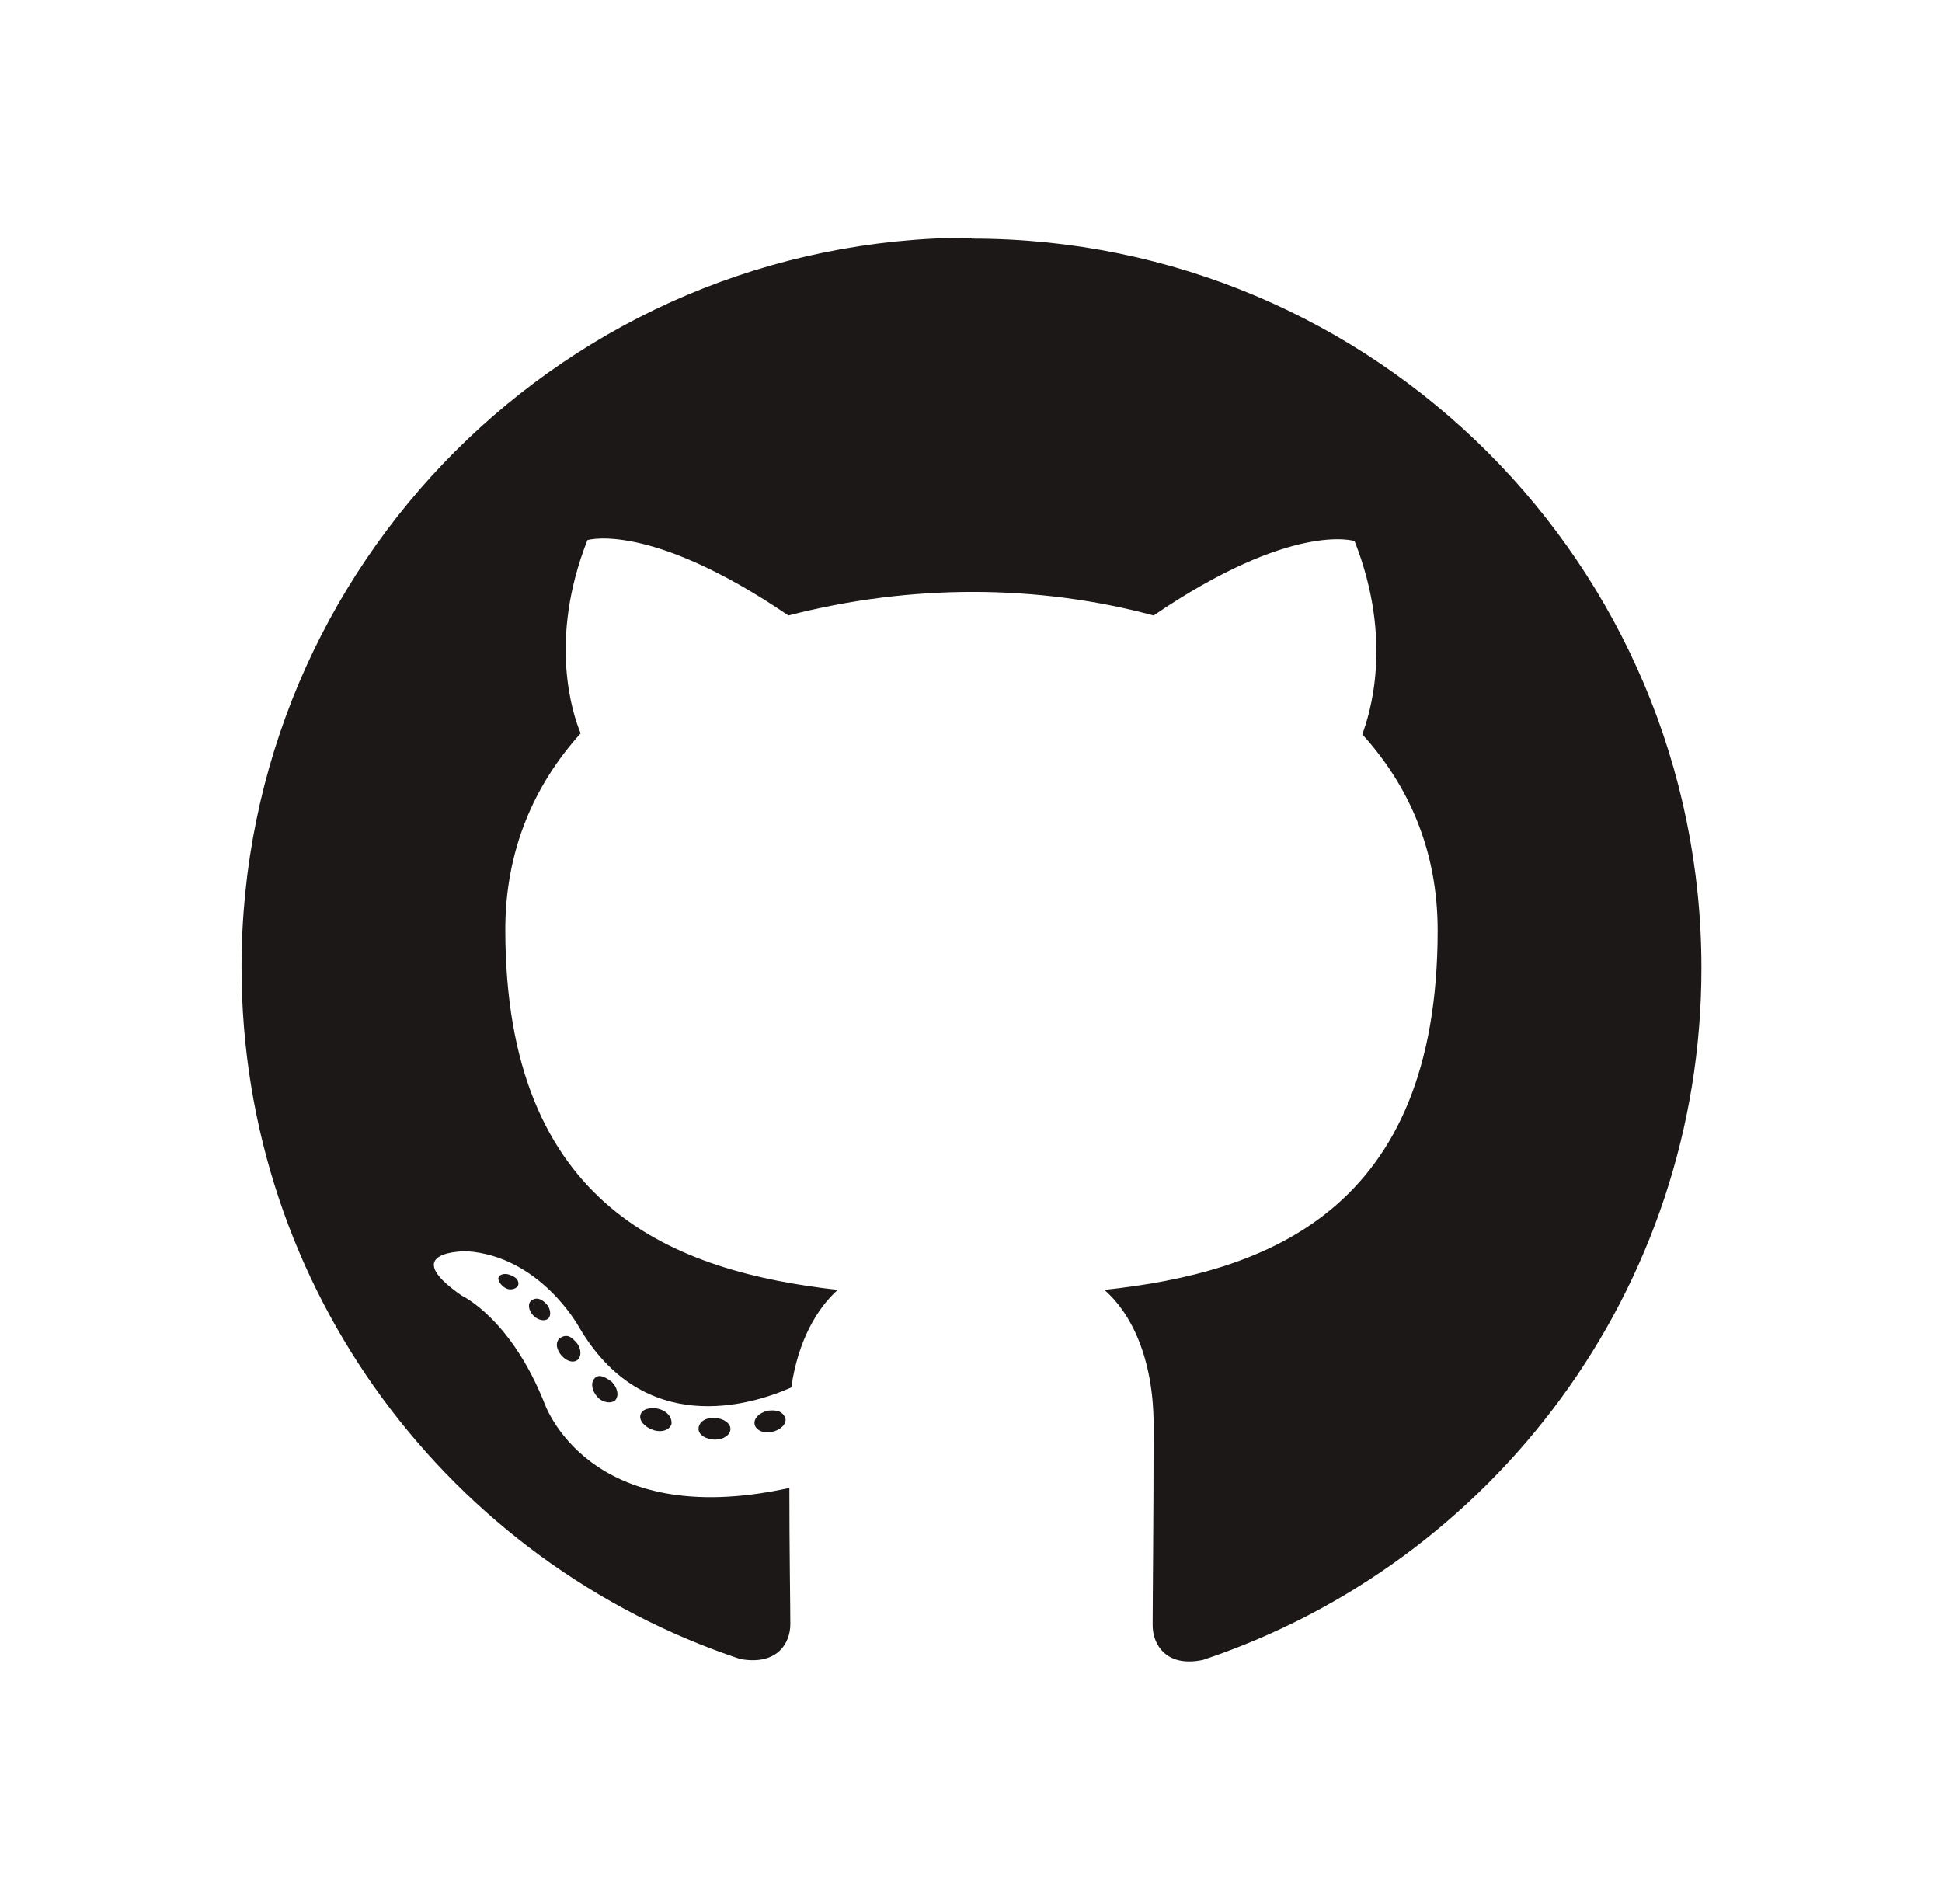
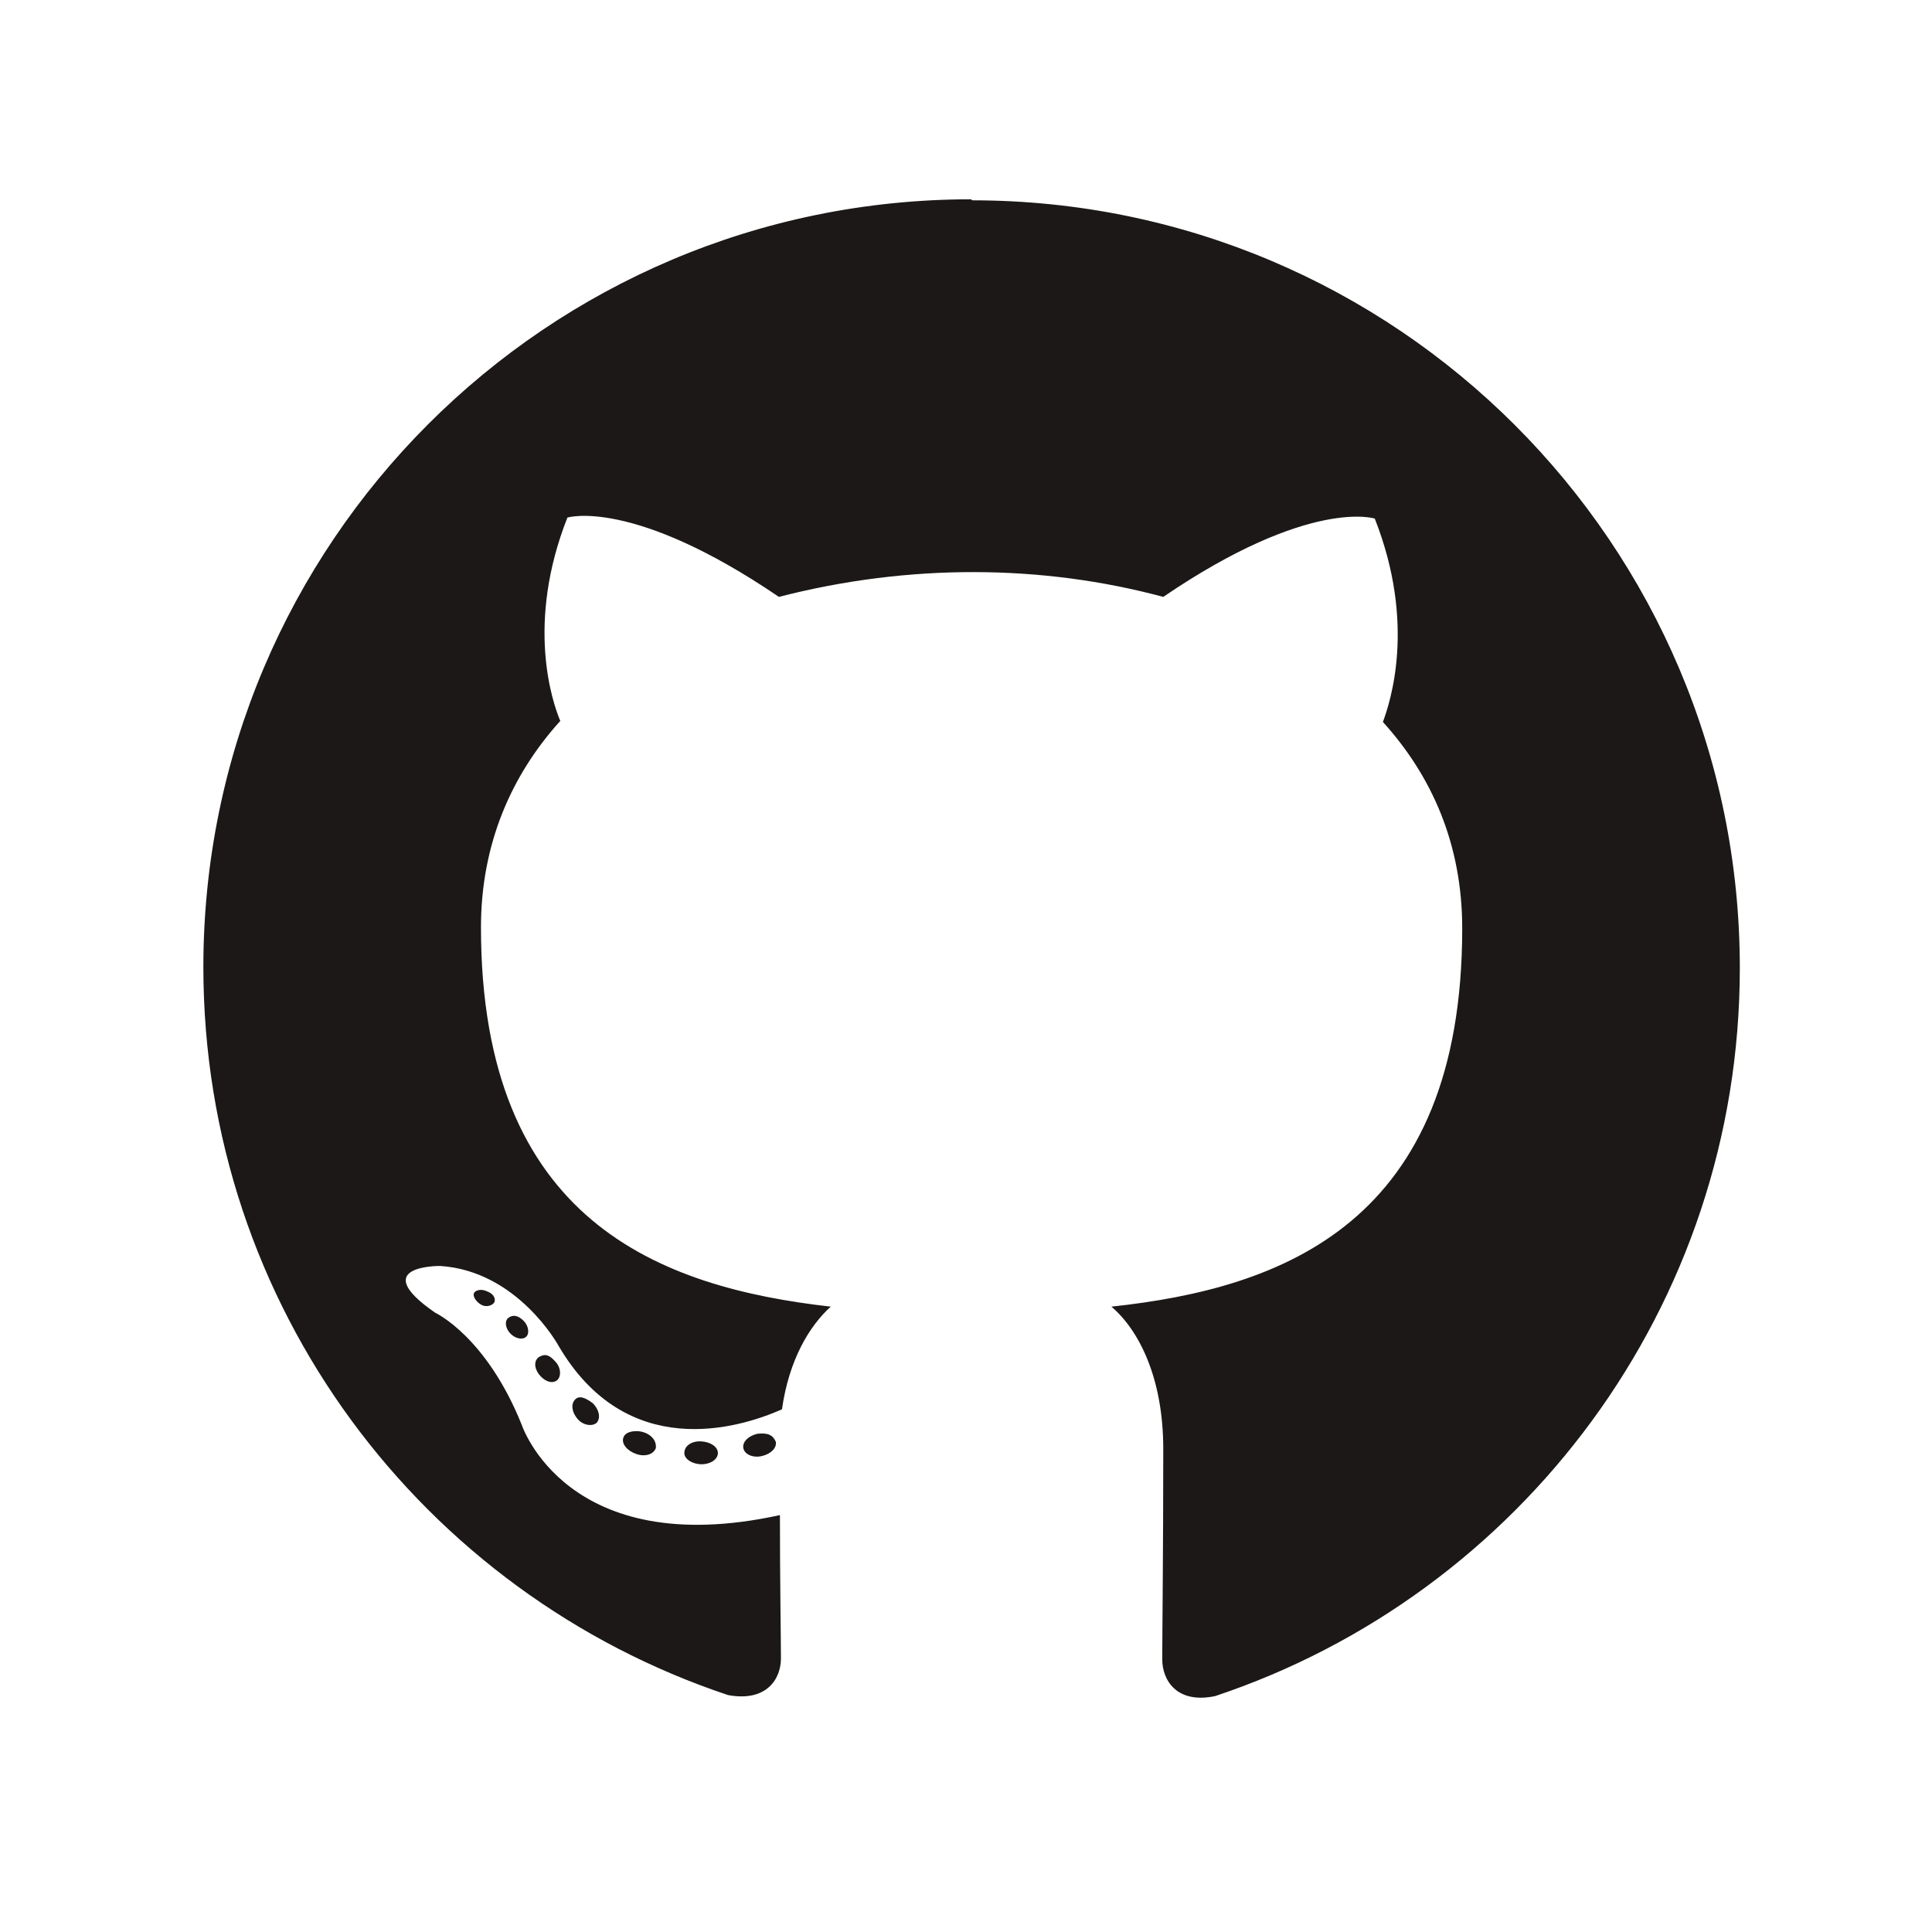
- <svg xmlns="http://www.w3.org/2000/svg" version="1.1" width="201" height="197">
+ <svg xmlns="http://www.w3.org/2000/svg" version="1.1" width="64" height="64" viewBox="5,5,190,190">
  <path d="M100.5 24.6C58.8 24.6 25 58.4 25 100.1c0 33.4 21.6 61.6 51.6 71.6 3.8 0.7 5.2-1.6 5.2-3.6 0-1.8-0.1-7.8-0.1-14.1-21 4.6-25.4-8.9-25.4-8.9-3.5-8.7-8.5-11-8.5-11-6.8-4.7 0.5-4.6 0.5-4.6 7.6 0.5 11.6 7.8 11.6 7.8 6.7 11.5 17.7 8.2 22 6.3 0.7-4.9 2.7-8.2 4.8-10.1-16.8-1.9-34.4-8.4-34.4-37.3 0-8.2 3-15 7.8-20.3-0.8-1.9-3.4-9.6 0.7-20 0 0 6.4-2 20.8 7.8 12.8-3.3 25.9-3.2 37.8 0 14.4-9.8 20.8-7.7 20.8-7.7 4.1 10.4 1.5 18.1 0.8 20 4.8 5.3 7.8 12 7.8 20.3 0 29-17.7 35.4-34.5 37.2 2.7 2.3 5.1 7 5.1 14 0 10.1-0.1 18.2-0.1 20.7 0 2 1.4 4.4 5.2 3.6 30-10 51.6-38.3 51.6-71.6 0-41.7-33.8-75.5-75.5-75.5zM53.6 133.1c0.2-0.4-0.1-0.9-0.7-1.1-0.6-0.3-1.2-0.1-1.3 0.2-0.1 0.3 0.2 0.8 0.7 1.1 0.5 0.3 1.1 0.1 1.3-0.2zm3.1 3.4c0.4-0.3 0.3-1.1-0.2-1.6-0.6-0.6-1.1-0.6-1.5-0.3-0.4 0.3-0.3 1 0.15 1.5 0.45 0.5 1.15 0.7 1.55 0.4zm3 4.3c0.5-0.3 0.5-1.2 0-1.8-0.6-0.7-1-0.9-1.6-0.6-0.6 0.3-0.6 1.1-0.1 1.75 0.5 0.65 1.2 0.95 1.7 0.65zm4 4.1c0.4-0.5 0.2-1.3-0.4-1.9-0.8-0.6-1.4-0.8-1.8-0.3-0.4 0.5-0.2 1.3 0.35 1.9 0.55 0.6 1.45 0.7 1.85 0.3zm2.6 1.5c-0.2 0.6 0.4 1.3 1.3 1.6 0.9 0.3 1.7 0 1.9-0.6 0.1-1-0.9-1.6-1.75-1.65C66.9 145.7 66.4 146 66.3 146.4zM79.5 146c-0.9 0.2-1.5 0.8-1.4 1.4 0.1 0.6 0.9 1 1.8 0.8 0.9-0.2 1.5-0.8 1.4-1.4-0.3-0.7-0.8-0.9-1.8-0.8zm-7.2 1.9c0 0.6 0.8 1.1 1.7 1.1 0.9 0 1.6-0.5 1.6-1.1 0-0.6-0.7-1.1-1.65-1.15C73 146.7 72.3 147.2 72.3 147.9z" fill="#1b1817" />
</svg>
